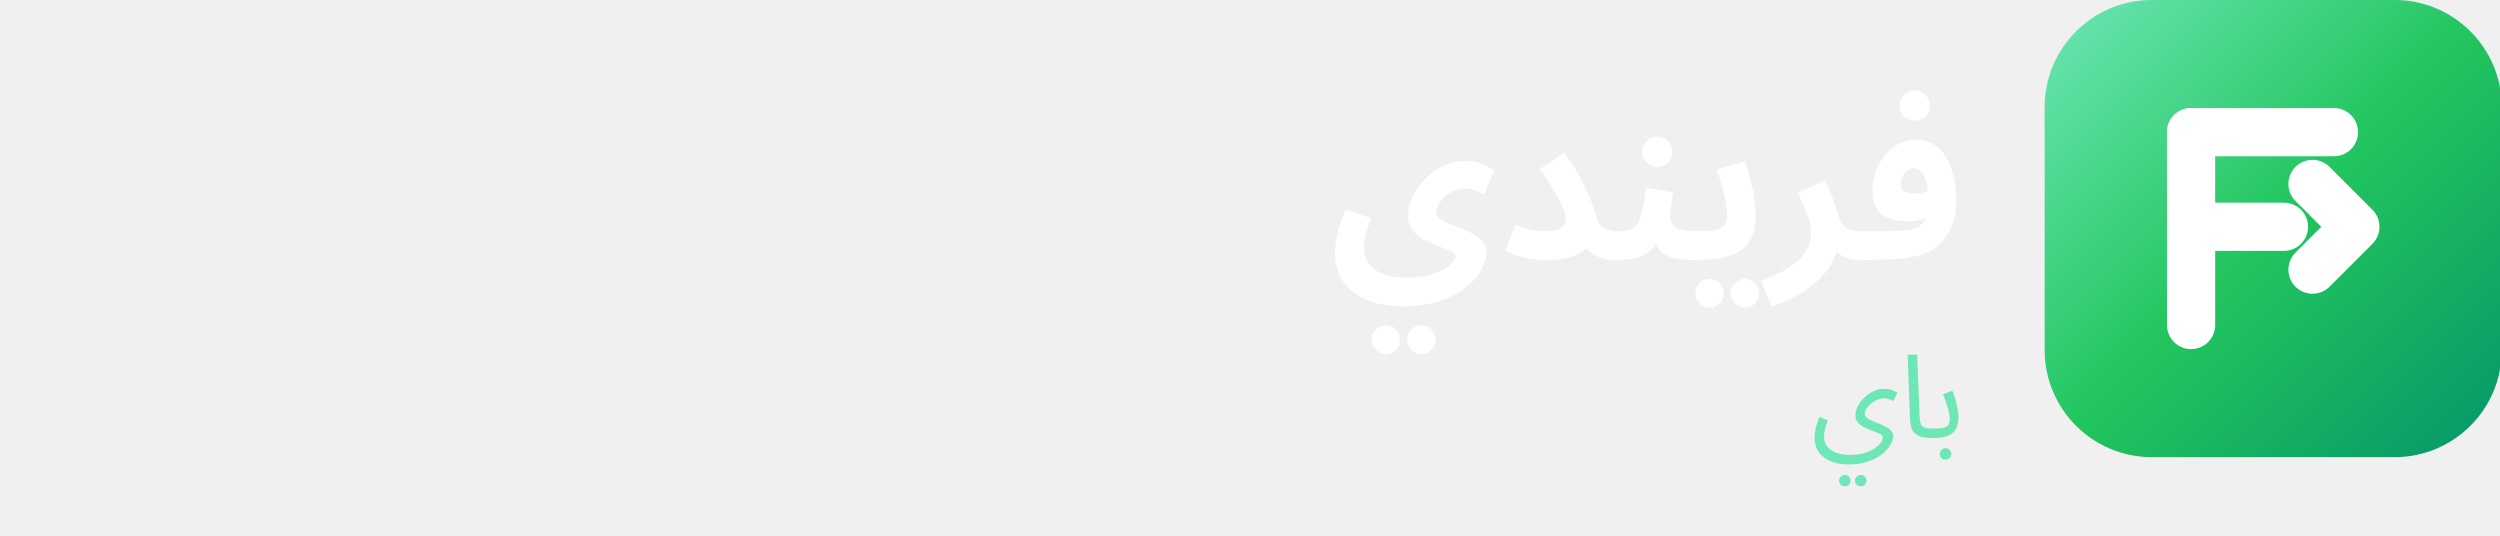
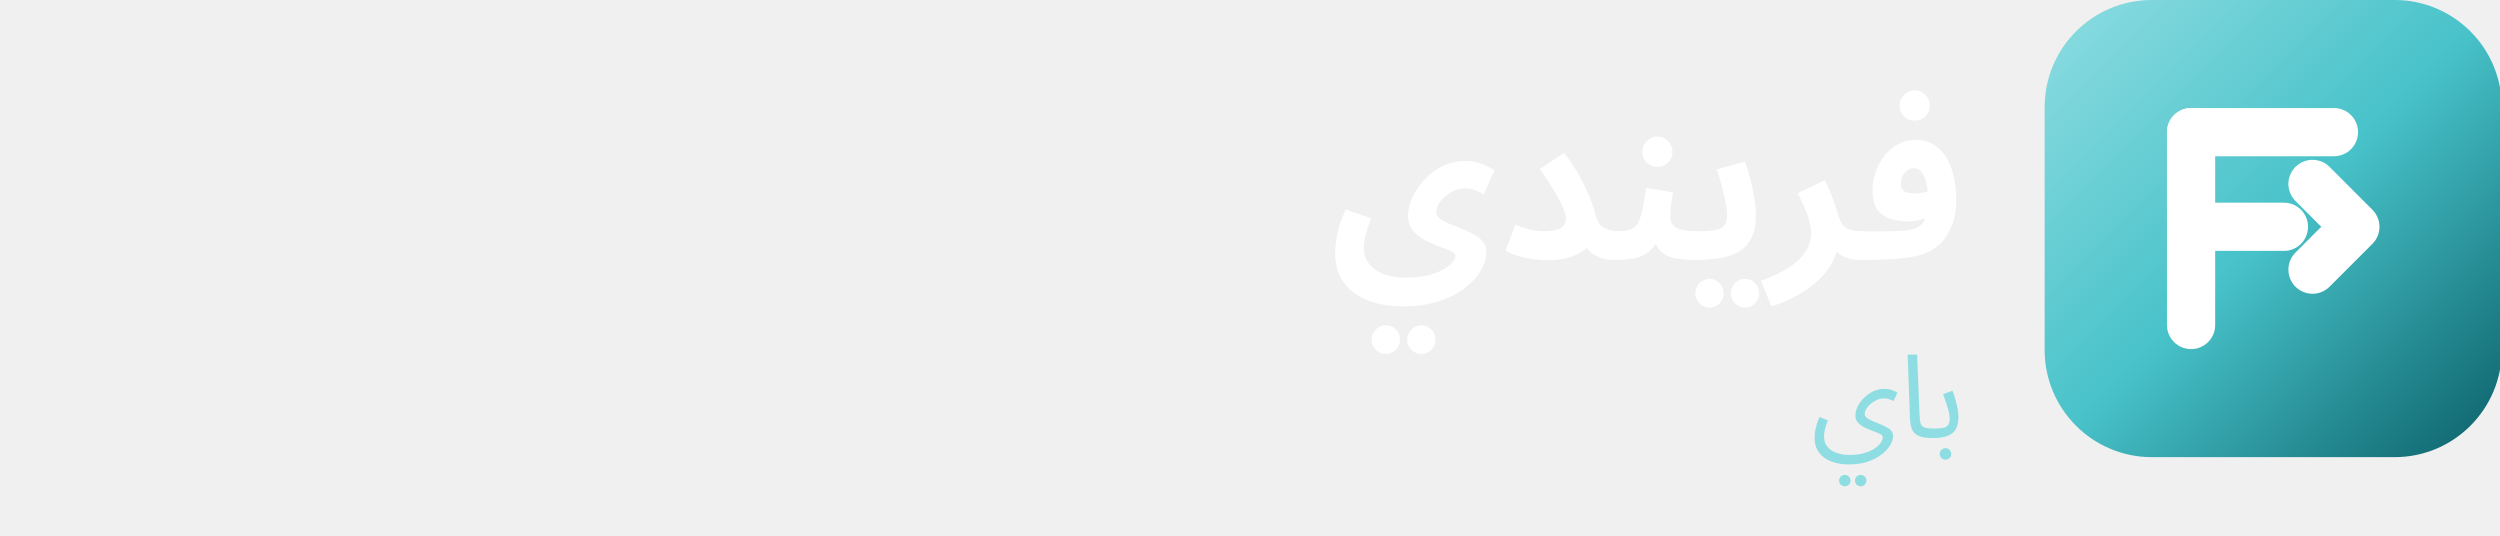
<svg xmlns="http://www.w3.org/2000/svg" viewBox="0 0 560 120">
  <defs>
    <linearGradient id="lg" x1="0" y1="0" x2="1" y2="1">
-       <stop offset="0" stop-color="#6ee7b7" />
-       <stop offset=".5" stop-color="#22c55e" />
-       <stop offset="1" stop-color="#059669" />
+       <stop offset="0" stop-color="#8edde2" />
+       <stop offset=".5" stop-color="#48c2c9" />
+       <stop offset="1" stop-color="#0a5f68" />
    </linearGradient>
  </defs>
  <g transform="translate(458 0) scale(.2)">
    <rect width="512" height="512" rx="120" fill="url(#lg)" />
    <g fill="none" stroke="#FFFFFF" stroke-width="54" stroke-linecap="round" stroke-linejoin="round">
      <path d="M164 148V364" />
      <path d="M164 148H324" />
      <path d="M164 254H268" />
      <path d="M300 206L348 254L300 302" />
    </g>
  </g>
  <text x="440" y="58" text-anchor="end" font-family="Tajawal,IBM Plex Sans Arabic,Noto Sans Arabic,Geeza Pro,Arial,sans-serif" font-weight="800" font-size="46" fill="#FFFFFF">فريندي</text>
-   <text x="440" y="98" text-anchor="end" font-family="Tajawal,IBM Plex Sans Arabic,Noto Sans Arabic,Geeza Pro,Arial,sans-serif" font-weight="500" font-size="26" fill="#6ee7b7">باي</text>
+   <text x="440" y="98" text-anchor="end" font-family="Tajawal,IBM Plex Sans Arabic,Noto Sans Arabic,Geeza Pro,Arial,sans-serif" font-weight="500" font-size="26" fill="#8edde2">باي</text>
</svg>
